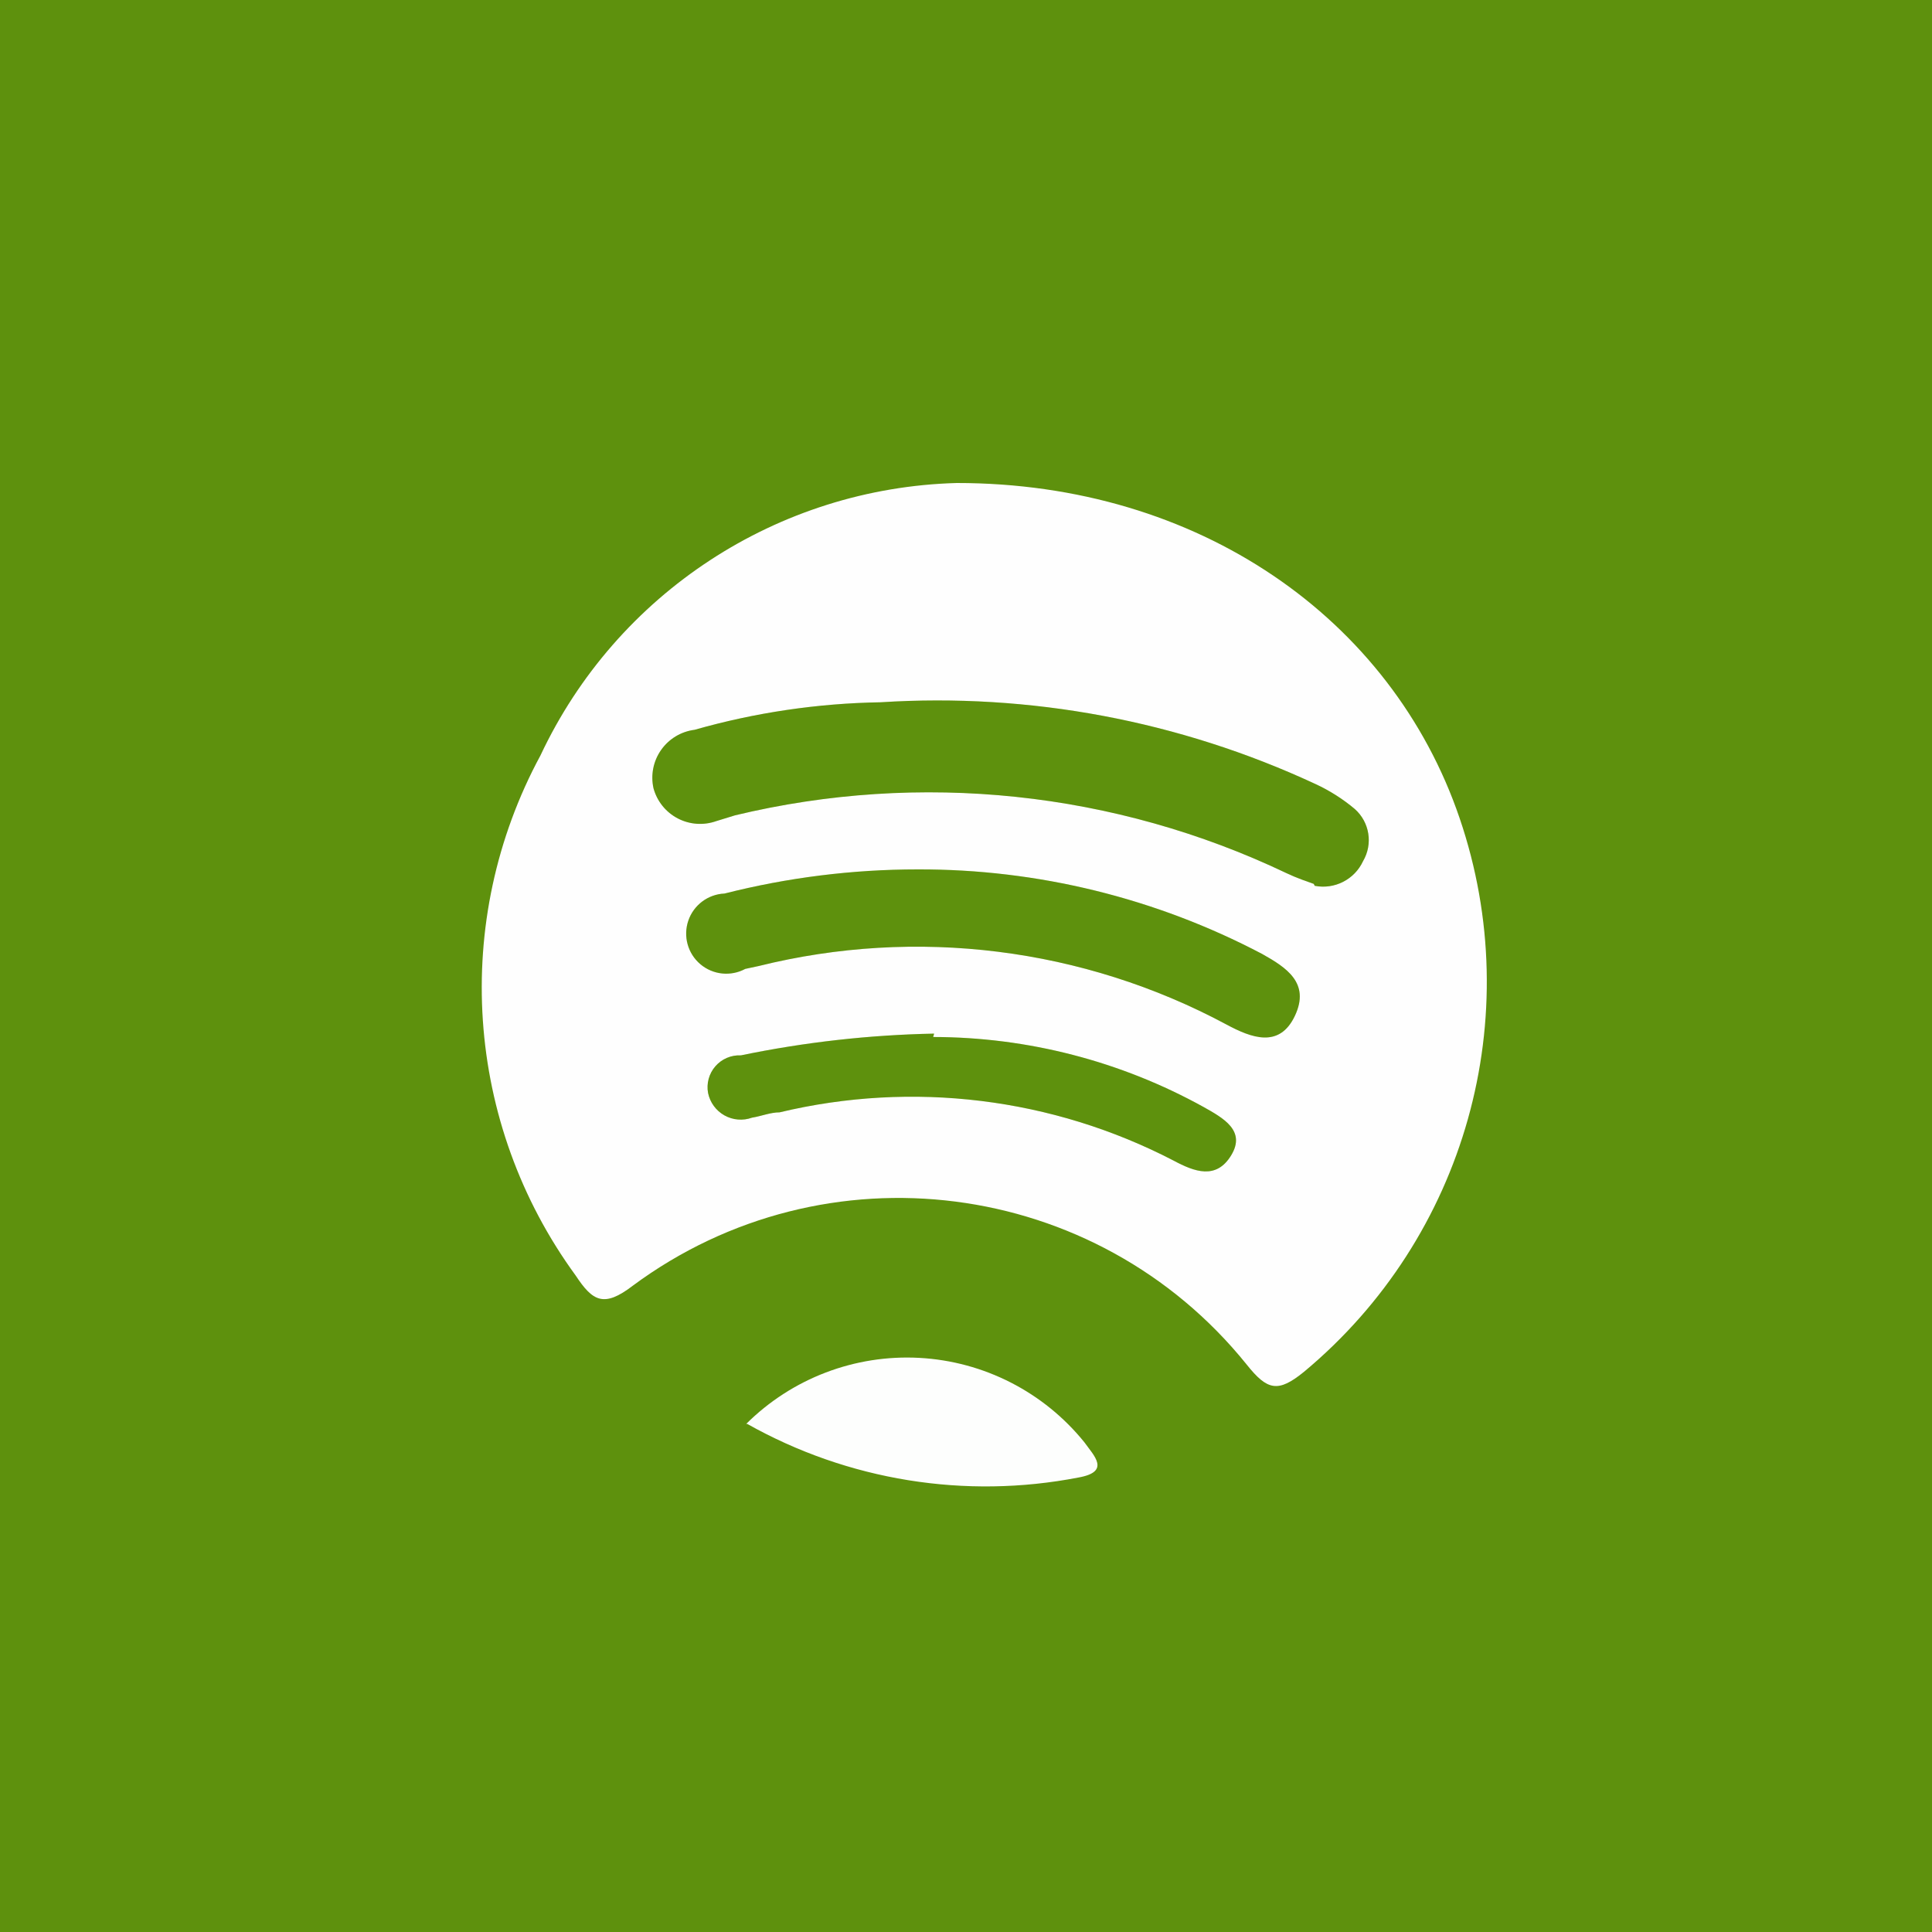
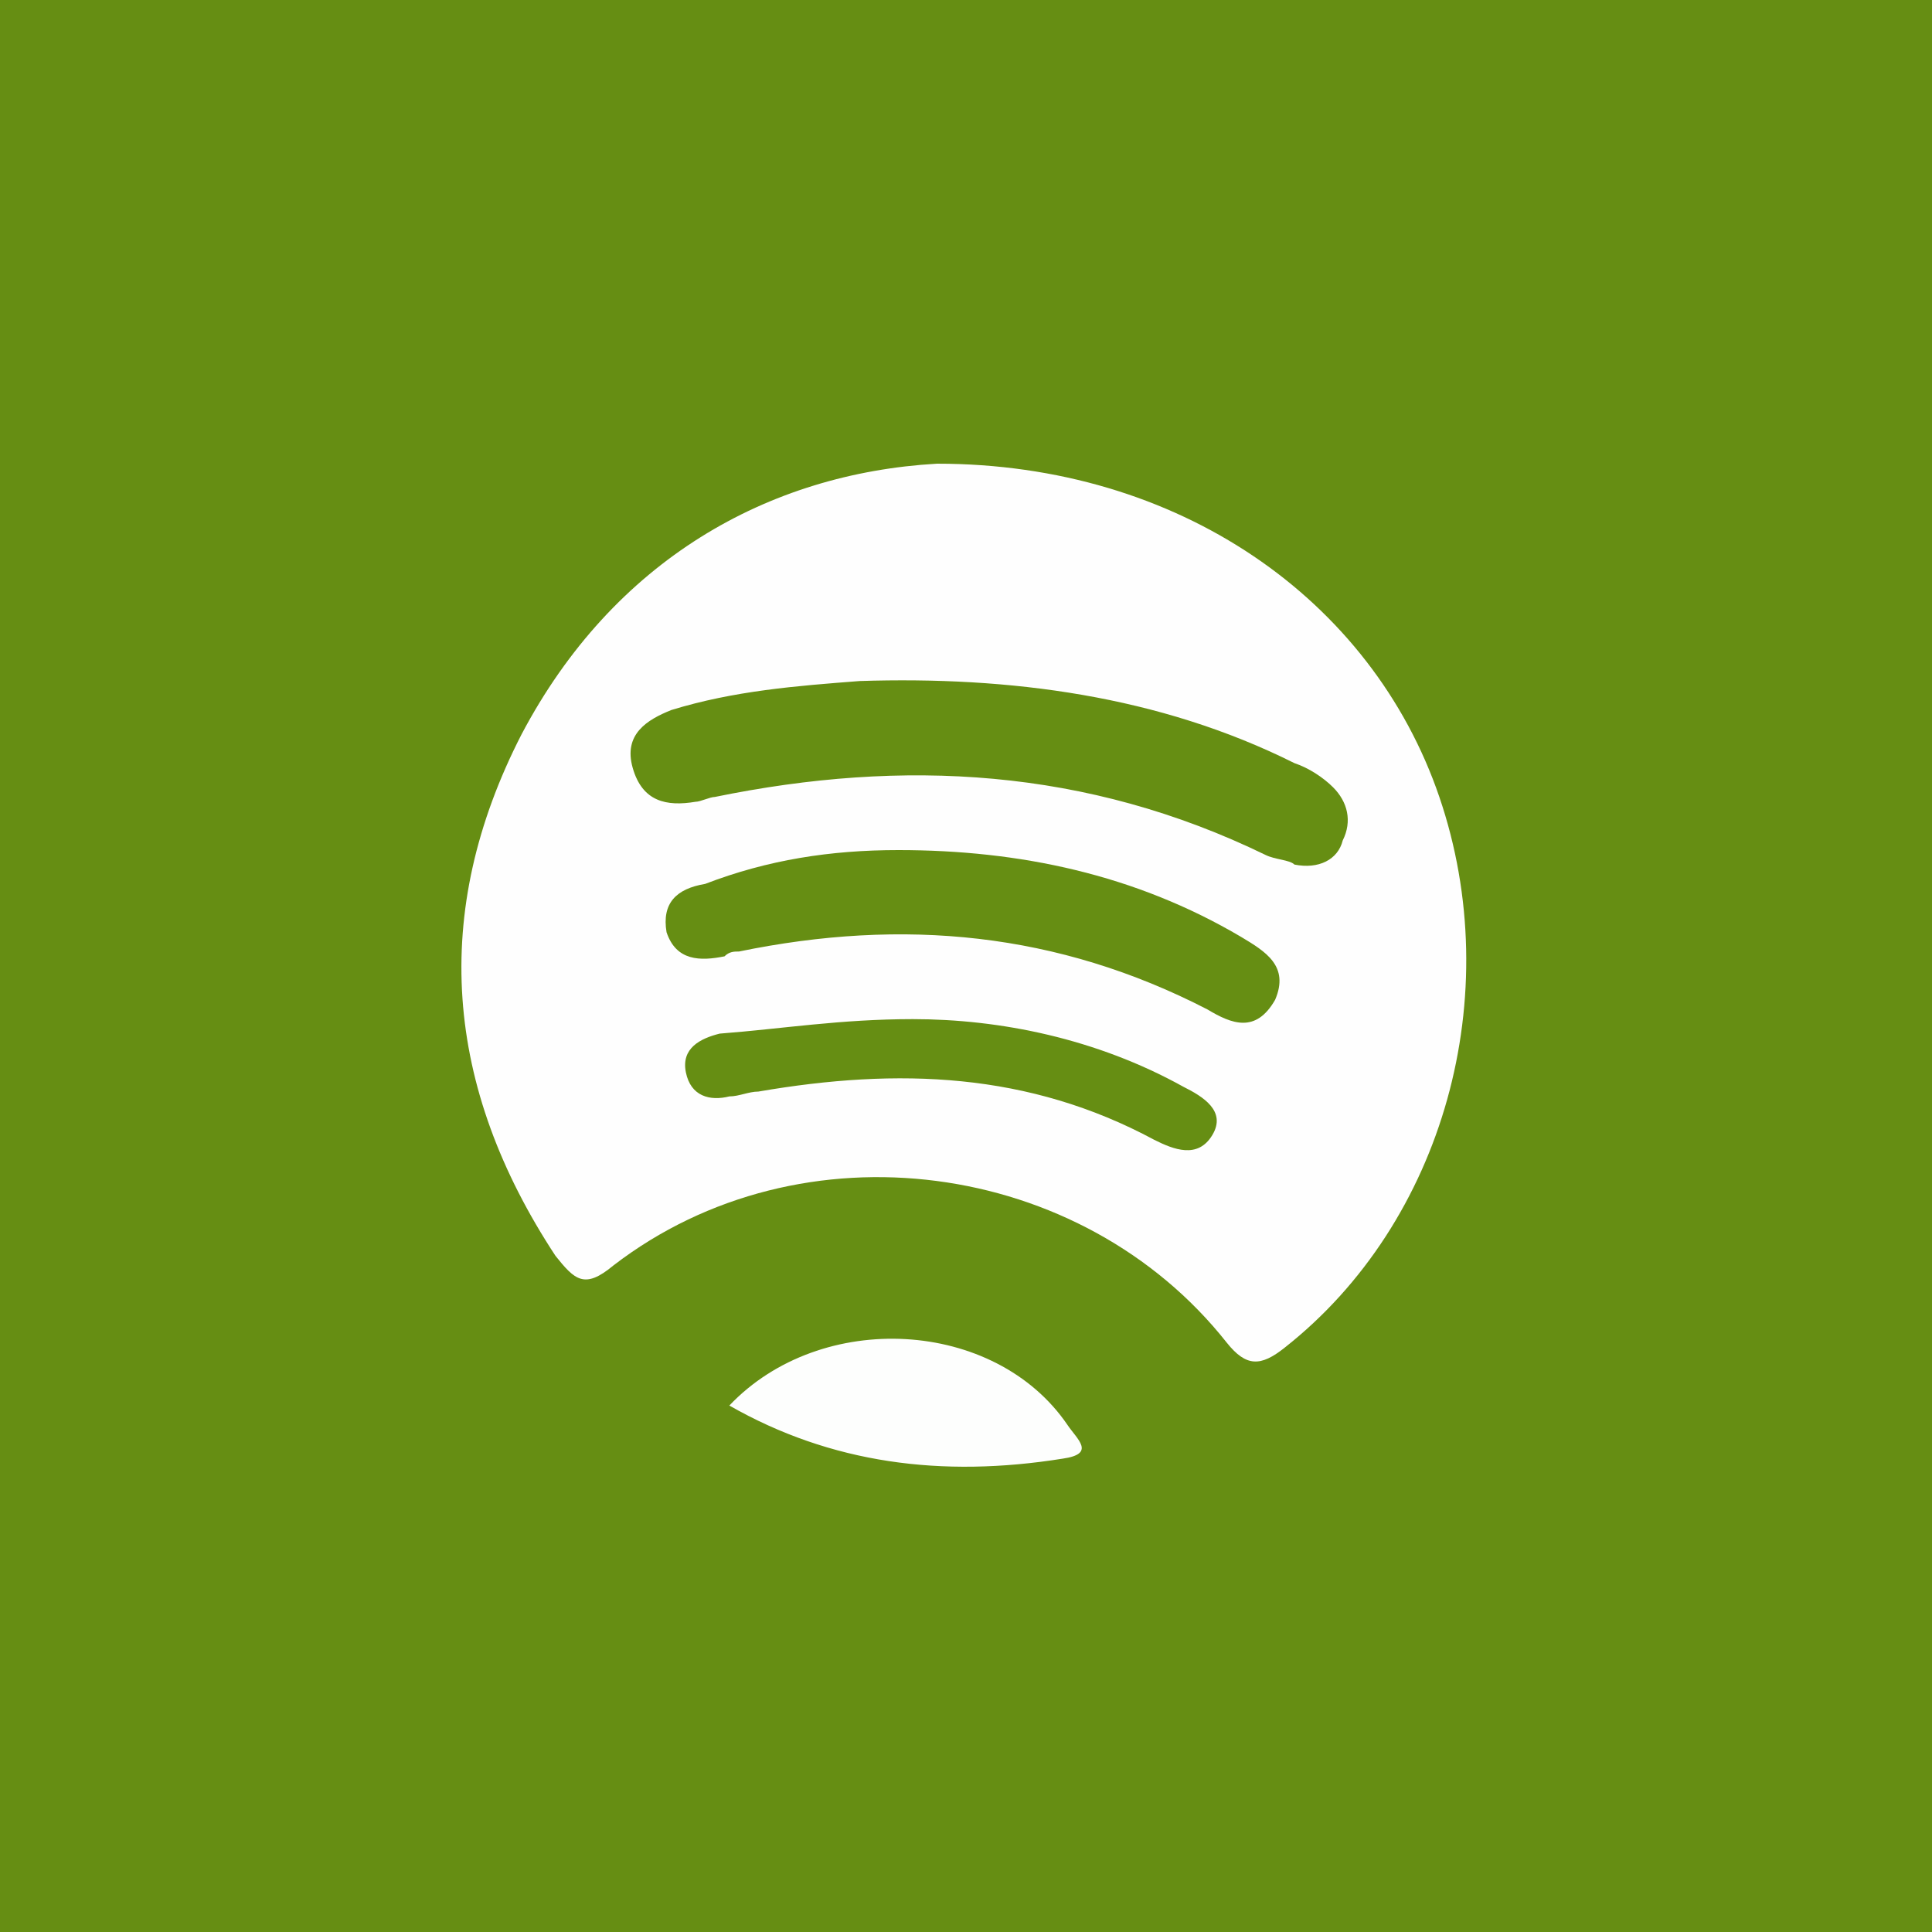
- <svg xmlns="http://www.w3.org/2000/svg" viewBox="0 0 40 40">
-   <defs>
-     <style>.a{fill:#7dc112;}.b{fill-opacity:0.25;}.c{fill:#fefefe;}.d{fill:#fdfefd;}</style>
-   </defs>
-   <rect class="a" width="40" height="40" />
-   <rect class="b" width="40" height="40" />
-   <path class="c" d="M19.81,10c5,0,9,2.8,10.41,6.94A10.5,10.5,0,0,1,27,28.4c-0.54.44-.76,0.39-1.19-0.15a9.25,9.25,0,0,0-12.71-1.63c-0.6.46-.83,0.32-1.18-0.21a10.11,10.11,0,0,1-.73-10.77A9.82,9.82,0,0,1,19.81,10h0Z" />
-   <path class="d" d="M15.45,29.48a4.72,4.72,0,0,1,7,.38c0.2,0.28.55,0.61-.12,0.73a10.07,10.07,0,0,1-6.86-1.11h0Z" />
-   <path class="a" d="M27.2,18.3c-0.14-.05-0.35-0.12-0.56-0.22a17.19,17.19,0,0,0-11.42-1.2L14.83,17a1,1,0,0,1-1.3-.68,1,1,0,0,1,.85-1.21,14.94,14.94,0,0,1,3.85-.57,18.55,18.55,0,0,1,9,1.69,3.62,3.62,0,0,1,.82.52,0.86,0.86,0,0,1,.17,1.08,0.91,0.91,0,0,1-1,.51h0Z" />
-   <path class="b" d="M27.2,18.3c-0.14-.05-0.35-0.12-0.56-0.22a17.19,17.19,0,0,0-11.42-1.2L14.83,17a1,1,0,0,1-1.3-.68,1,1,0,0,1,.85-1.21,14.94,14.94,0,0,1,3.85-.57,18.55,18.55,0,0,1,9,1.69,3.62,3.62,0,0,1,.82.52,0.86,0.86,0,0,1,.17,1.08,0.91,0.91,0,0,1-1,.51h0Z" />
-   <path class="a" d="M19,18a15.21,15.21,0,0,1,7.13,1.75c0.5,0.28,1,.6.68,1.28s-0.9.46-1.42,0.18A13.57,13.57,0,0,0,15.71,20l-0.28.06A0.83,0.83,0,1,1,15,18.5,16.27,16.27,0,0,1,19,18h0Z" />
-   <path class="b" d="M19,18a15.21,15.21,0,0,1,7.13,1.75c0.5,0.28,1,.6.68,1.28s-0.9.46-1.42,0.18A13.57,13.57,0,0,0,15.71,20l-0.28.06A0.83,0.83,0,1,1,15,18.5,16.27,16.27,0,0,1,19,18h0Z" />
-   <path class="a" d="M19.32,21.47a11.59,11.59,0,0,1,5.6,1.45c0.41,0.23.88,0.49,0.57,1s-0.76.34-1.19,0.11a11.76,11.76,0,0,0-8.16-1c-0.19,0-.38.08-0.57,0.11a0.69,0.69,0,0,1-.91-0.51,0.66,0.66,0,0,1,.68-0.78,21.82,21.82,0,0,1,4-.45h0Z" />
-   <path class="b" d="M19.32,21.47a11.59,11.59,0,0,1,5.6,1.45c0.41,0.23.88,0.49,0.57,1s-0.76.34-1.19,0.11a11.76,11.76,0,0,0-8.16-1c-0.19,0-.38.08-0.57,0.11a0.69,0.69,0,0,1-.91-0.51,0.66,0.66,0,0,1,.68-0.78,21.82,21.82,0,0,1,4-.45h0Z" />
+ <svg xmlns="http://www.w3.org/2000/svg" version="1.1" id="Layer_1" x="0px" y="0px" viewBox="0 0 40 40" style="enable-background:new 0 0 40 40;" xml:space="preserve">
+   <style type="text/css">
+ 	.st0{fill:#668E13;}
+ 	.st1{fill:#FEFEFE;}
+ 	.st2{fill:#FDFEFD;}
+ </style>
+   <g id="Page-1">
+     <g id="spotify_hover">
+       <rect id="bg" class="st0" width="40" height="40">
+ 		</rect>
+       <g id="icon" transform="translate(120, 120)">
+         <path id="Shape" class="st1" d="M-100.6-110.4c5,0,9,2.8,10.4,6.9c1.4,4.1,0.1,8.8-3.2,11.4c-0.5,0.4-0.8,0.4-1.2-0.1     c-3-3.8-8.8-4.6-12.7-1.6c-0.6,0.5-0.8,0.3-1.2-0.2c-2.3-3.5-2.6-7.1-0.7-10.8C-107.3-108.4-104.1-110.2-100.6-110.4     L-100.6-110.4z" />
+         <path id="Shape_1_" class="st2" d="M-104.9-90.9c1.9-2,5.5-1.8,7,0.4c0.2,0.3,0.6,0.6-0.1,0.7C-100.5-89.4-102.8-89.7-104.9-90.9     L-104.9-90.9z" />
+         <path id="Shape_2_" class="st0" d="M-93.2-102.1c-0.1-0.1-0.4-0.1-0.6-0.2c-3.7-1.8-7.5-2-11.4-1.2c-0.1,0-0.3,0.1-0.4,0.1     c-0.6,0.1-1.1,0-1.3-0.7c-0.2-0.7,0.3-1,0.8-1.2c1.3-0.4,2.6-0.5,3.9-0.6c3.1-0.1,6.2,0.3,9,1.7c0.3,0.1,0.6,0.3,0.8,0.5     c0.3,0.3,0.4,0.7,0.2,1.1C-92.3-102.2-92.7-102-93.2-102.1L-93.2-102.1z" />
+         <path id="Shape_3_" class="st0" d="M-101.4-102.4c2.5,0,4.9,0.5,7.1,1.8c0.5,0.3,1,0.6,0.7,1.3c-0.4,0.7-0.9,0.5-1.4,0.2     c-3.1-1.6-6.3-1.9-9.7-1.2c-0.1,0-0.2,0-0.3,0.1c-0.5,0.1-1,0.1-1.2-0.5c-0.1-0.6,0.2-0.9,0.8-1     C-104.1-102.2-102.8-102.4-101.4-102.4L-101.4-102.4z" />
+         <path id="Shape_4_" class="st0" d="M-101.1-98.9c1.8,0,3.8,0.4,5.6,1.4c0.4,0.2,0.9,0.5,0.6,1c-0.3,0.5-0.8,0.3-1.2,0.1     c-2.6-1.4-5.3-1.5-8.2-1c-0.2,0-0.4,0.1-0.6,0.1c-0.4,0.1-0.8,0-0.9-0.5c-0.1-0.5,0.3-0.7,0.7-0.8     C-103.8-98.7-102.6-98.9-101.1-98.9L-101.1-98.9z" />
+       </g>
+     </g>
+   </g>
</svg>
